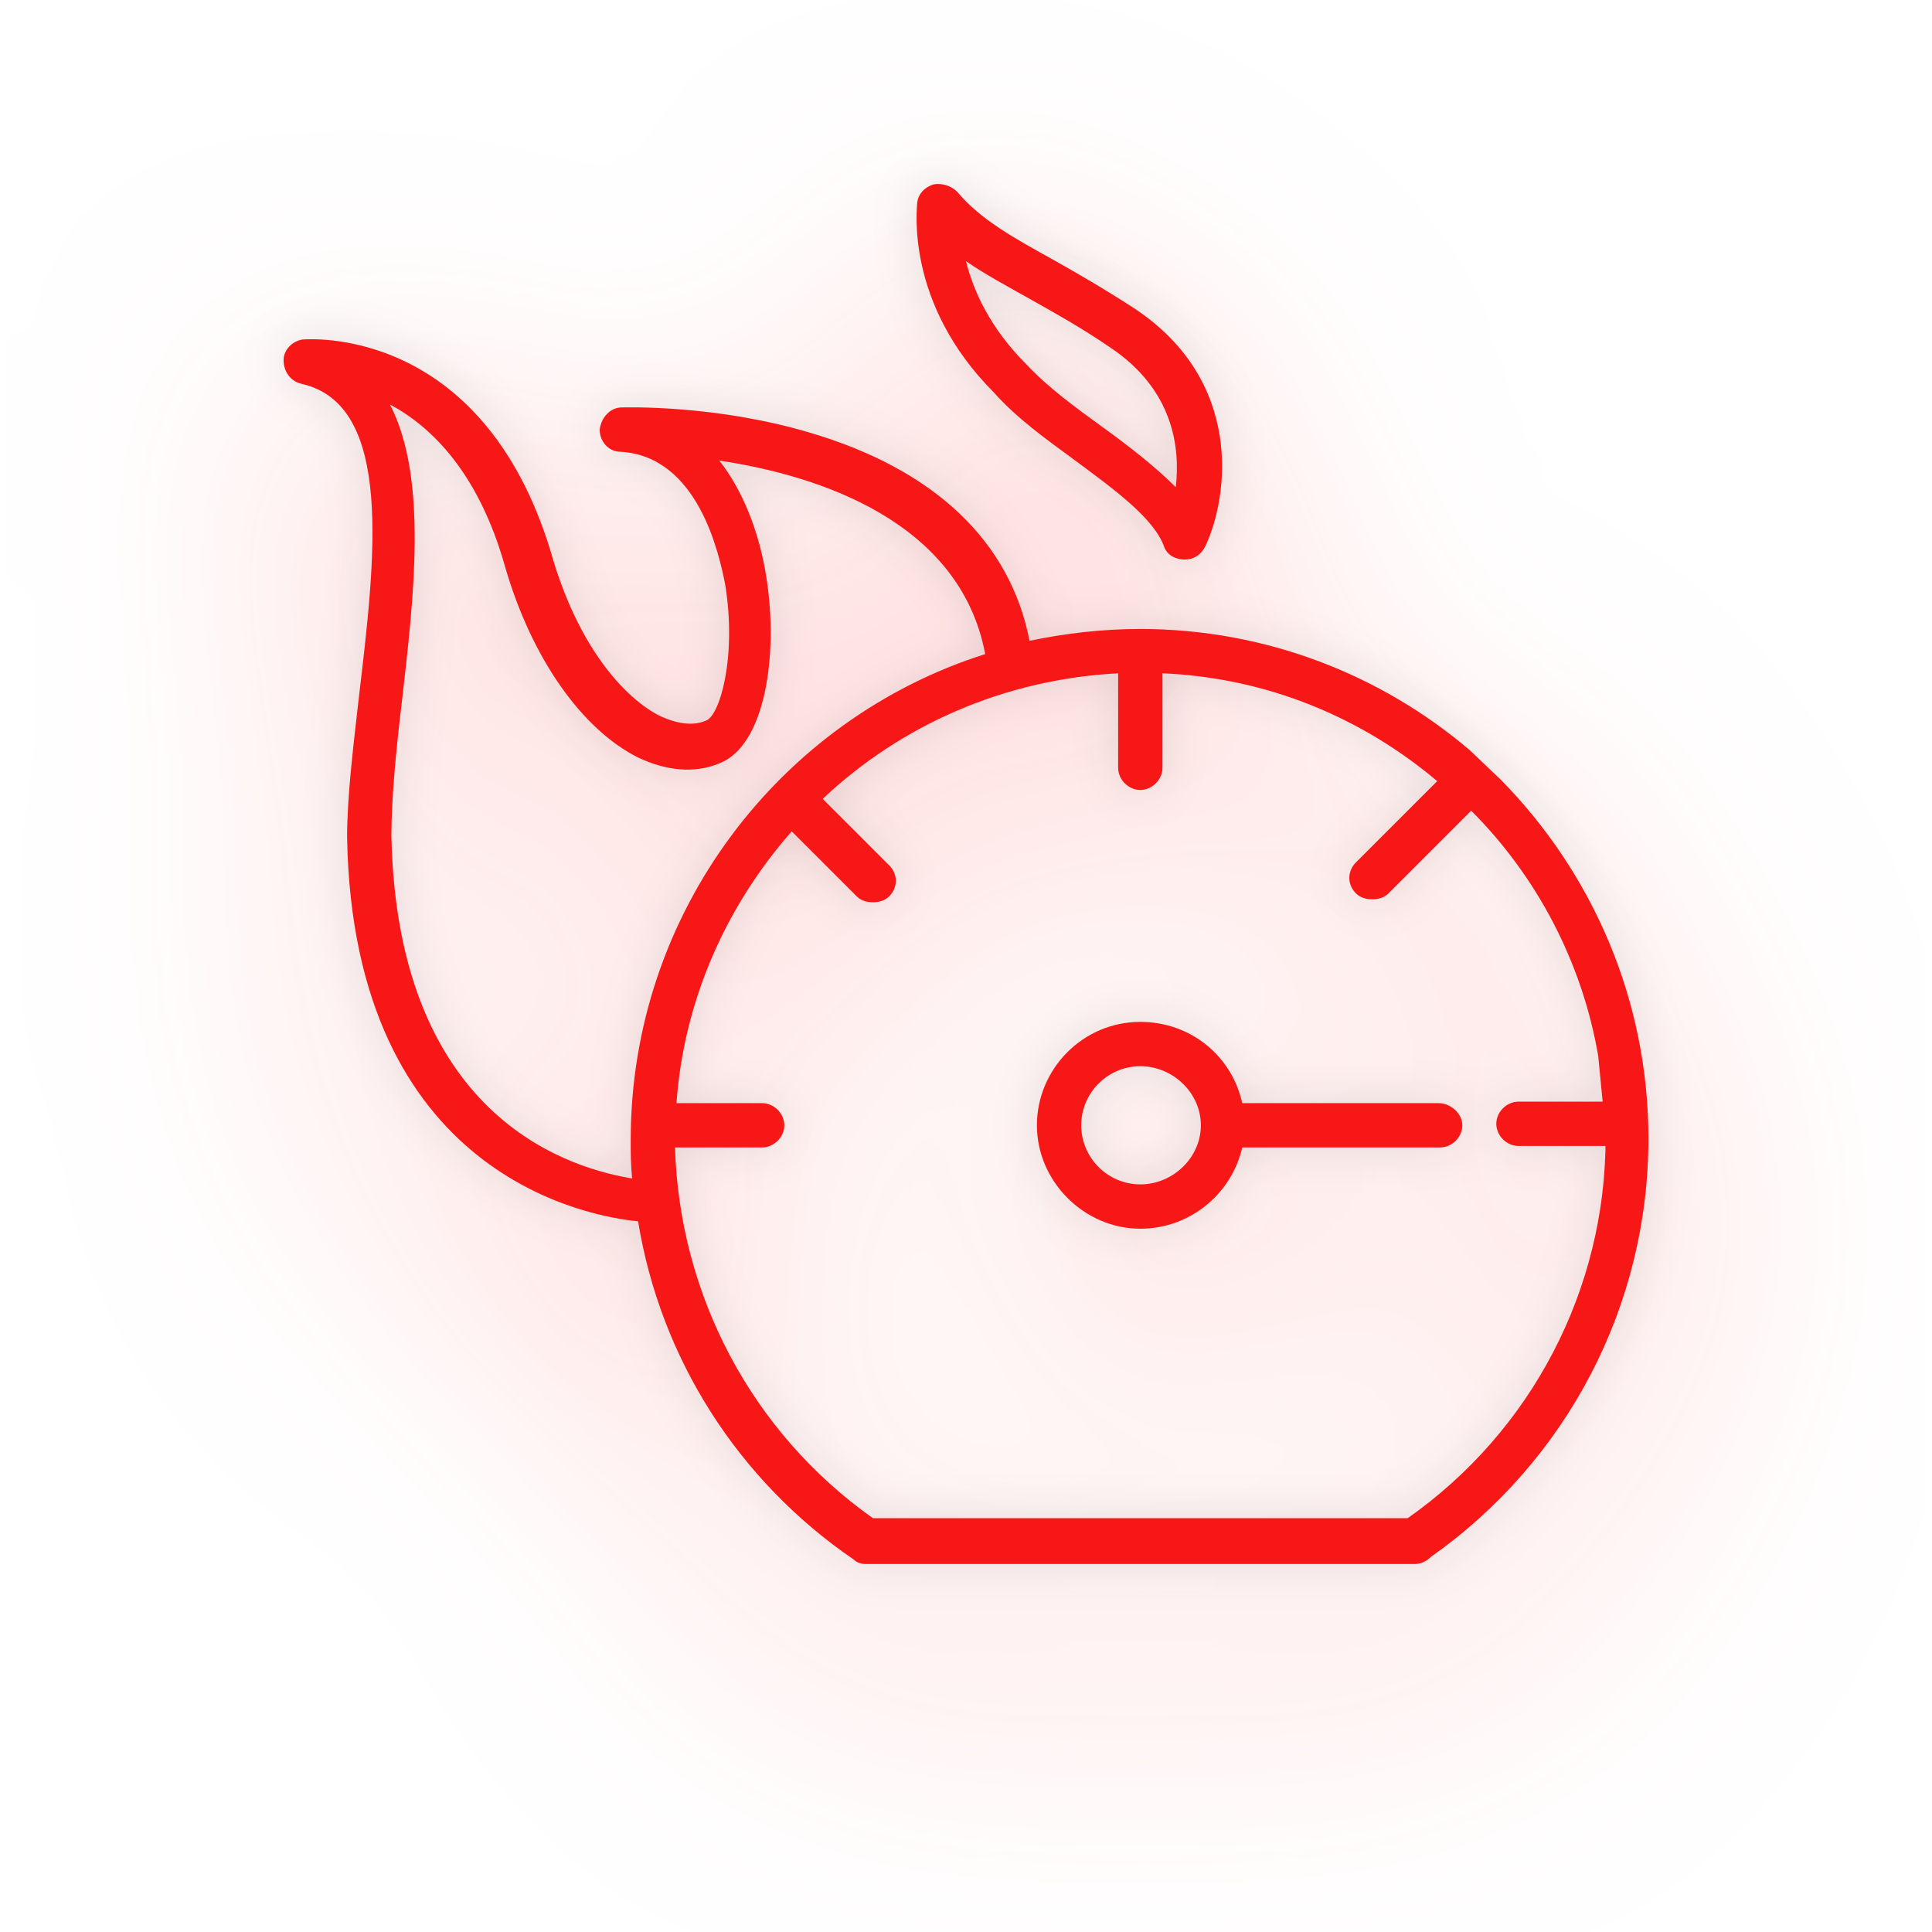
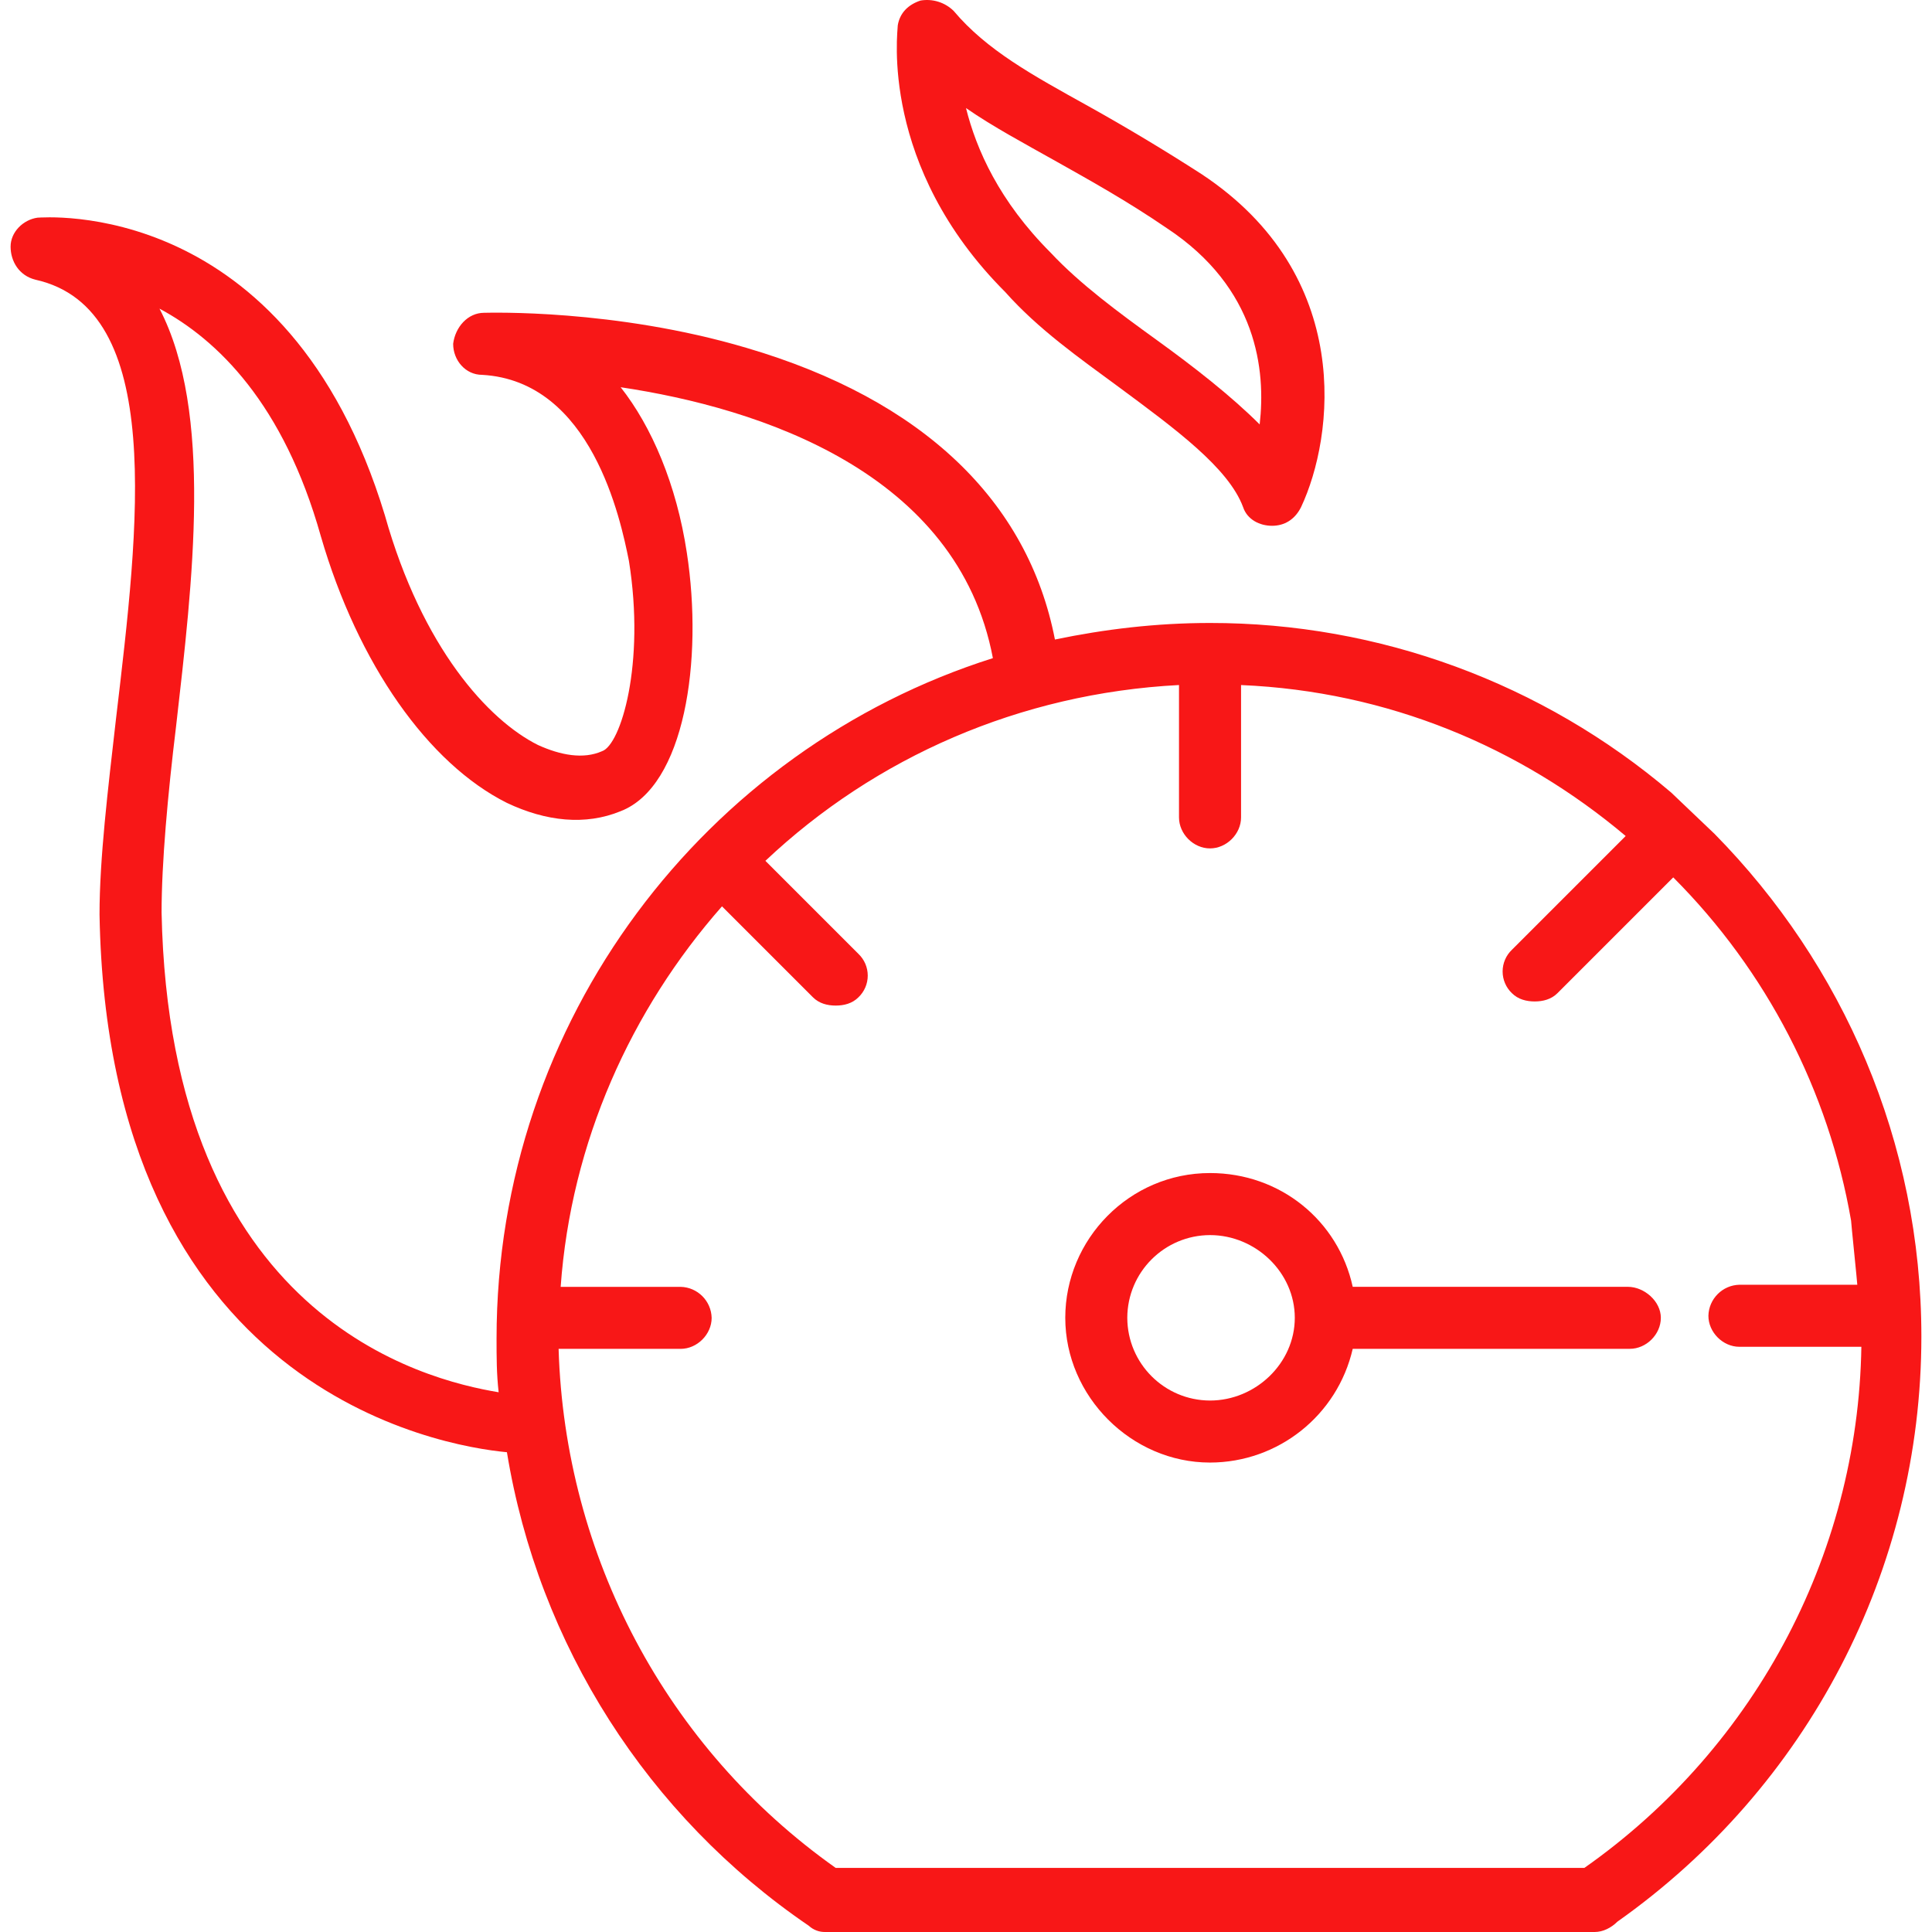
- <svg xmlns="http://www.w3.org/2000/svg" width="84" height="84" viewBox="0 0 84 84" fill="none">
-   <g filter="url(#filter0_dd)">
-     <path d="M63.9 32.614C60.047 29.338 55.037 27.347 49.578 27.347C47.908 27.347 46.303 27.54 44.762 27.861C43.927 23.558 40.651 20.411 35.192 18.806C31.082 17.585 27.165 17.714 27.036 17.714C26.522 17.714 26.137 18.163 26.073 18.677C26.073 19.191 26.458 19.641 26.972 19.641C30.376 19.833 31.275 24.136 31.532 25.421C32.045 28.632 31.275 31.136 30.697 31.329C30.119 31.586 29.412 31.457 28.706 31.136C27.165 30.366 25.11 28.118 23.953 24.008C20.935 14.053 13.293 14.76 13.164 14.76C12.715 14.824 12.329 15.209 12.329 15.659C12.329 16.108 12.586 16.558 13.1 16.686C17.146 17.585 16.311 24.329 15.605 30.302C15.348 32.549 15.091 34.669 15.091 36.403C15.348 51.174 25.688 52.908 27.743 53.1C28.706 59.009 32.045 64.339 37.119 67.807C37.248 67.936 37.44 68 37.633 68H61.524C61.781 68 62.037 67.871 62.23 67.679C68.138 63.504 71.671 56.761 71.671 49.504C71.671 43.467 69.23 37.944 65.249 33.898L63.9 32.614ZM17.017 36.338C17.017 34.797 17.21 32.678 17.467 30.558C17.981 26.063 18.623 20.797 16.953 17.585C18.752 18.549 20.807 20.54 21.963 24.65C23.119 28.632 25.302 31.714 27.743 32.935C28.963 33.513 30.183 33.641 31.275 33.191C33.266 32.421 33.844 28.503 33.33 25.164C33.009 23.044 32.238 21.246 31.275 20.026C35.578 20.668 41.743 22.659 42.835 28.439C33.908 31.265 27.422 39.678 27.422 49.568C27.422 50.146 27.422 50.66 27.486 51.238C25.174 50.853 17.274 48.926 17.017 36.338ZM61.203 66.009H37.954C32.688 62.284 29.541 56.312 29.348 49.889H33.137C33.651 49.889 34.101 49.44 34.101 48.926C34.101 48.412 33.651 47.963 33.137 47.963H29.412C29.733 43.467 31.596 39.357 34.422 36.146L37.248 38.971C37.44 39.164 37.697 39.228 37.954 39.228C38.211 39.228 38.468 39.164 38.66 38.971C39.046 38.586 39.046 38.008 38.66 37.623L35.77 34.733C39.174 31.522 43.67 29.531 48.615 29.274V33.384C48.615 33.898 49.064 34.347 49.578 34.347C50.092 34.347 50.542 33.898 50.542 33.384V29.274C55.101 29.467 59.212 31.201 62.487 33.962L58.955 37.494C58.569 37.88 58.569 38.458 58.955 38.843C59.147 39.036 59.404 39.1 59.661 39.1C59.918 39.1 60.175 39.036 60.368 38.843L63.964 35.247C66.79 38.072 68.781 41.797 69.487 45.907C69.487 45.972 69.68 47.834 69.68 47.898H66.019C65.505 47.898 65.056 48.348 65.056 48.862C65.056 49.376 65.505 49.825 66.019 49.825H69.808C69.873 50.339 69.808 48.99 69.808 49.504C69.808 56.055 66.597 62.22 61.203 66.009Z" fill="#F81717" />
-     <path d="M62.551 47.963H54.01C53.56 45.907 51.762 44.43 49.578 44.43C47.074 44.43 45.083 46.486 45.083 48.926C45.083 51.366 47.138 53.422 49.578 53.422C51.762 53.422 53.56 51.88 54.01 49.889H62.615C63.129 49.889 63.579 49.44 63.579 48.926C63.579 48.412 63.065 47.963 62.551 47.963ZM49.578 51.495C48.165 51.495 47.009 50.339 47.009 48.926C47.009 47.513 48.165 46.357 49.578 46.357C50.991 46.357 52.211 47.513 52.211 48.926C52.211 50.339 50.991 51.495 49.578 51.495Z" fill="#F81717" />
-     <path d="M46.753 20.026C48.487 21.31 50.156 22.531 50.606 23.751C50.734 24.136 51.12 24.329 51.505 24.329C51.89 24.329 52.212 24.136 52.404 23.751C53.432 21.567 54.074 16.558 49.322 13.411C48.037 12.576 46.817 11.87 45.789 11.292C44.055 10.328 42.642 9.558 41.615 8.337C41.358 8.081 40.973 7.952 40.587 8.016C40.202 8.145 39.945 8.402 39.881 8.787C39.881 8.98 39.303 13.154 43.22 17.072C44.248 18.228 45.532 19.127 46.753 20.026ZM44.826 13.026C45.853 13.604 47.01 14.246 48.23 15.081C51.056 16.943 51.312 19.512 51.12 21.182C50.221 20.283 49.065 19.384 47.909 18.549C46.753 17.714 45.532 16.815 44.633 15.851C43.028 14.246 42.321 12.64 42 11.356C42.835 11.934 43.798 12.448 44.826 13.026Z" fill="#F81717" />
-   </g>
-   <defs>
-     <filter id="filter0_dd" x="0.329" y="0" width="83.341" height="84" filterUnits="userSpaceOnUse" color-interpolation-filters="sRGB">
-       <feFlood flood-opacity="0" result="BackgroundImageFix" />
-       <feColorMatrix in="SourceAlpha" type="matrix" values="0 0 0 0 0 0 0 0 0 0 0 0 0 0 0 0 0 0 127 0" />
-       <feOffset dy="4" />
-       <feGaussianBlur stdDeviation="6" />
-       <feColorMatrix type="matrix" values="0 0 0 0 1 0 0 0 0 0.302 0 0 0 0 0.302 0 0 0 0.5 0" />
-       <feBlend mode="normal" in2="BackgroundImageFix" result="effect1_dropShadow" />
-       <feColorMatrix in="SourceAlpha" type="matrix" values="0 0 0 0 0 0 0 0 0 0 0 0 0 0 0 0 0 0 127 0" />
-       <feOffset />
-       <feGaussianBlur stdDeviation="1" />
-       <feColorMatrix type="matrix" values="0 0 0 0 0 0 0 0 0 0 0 0 0 0 0 0 0 0 0.1 0" />
-       <feBlend mode="normal" in2="effect1_dropShadow" result="effect2_dropShadow" />
-       <feBlend mode="normal" in="SourceGraphic" in2="effect2_dropShadow" result="shape" />
-     </filter>
-   </defs>
+ <svg xmlns="http://www.w3.org/2000/svg" fill="none" viewBox="0 0 60 60">
+   <path fill="#F81717" d="M51.9 24.613a22.065 22.065 0 00-14.322-5.266c-1.67 0-3.275.193-4.816.514-.835-4.303-4.11-7.45-9.57-9.055-4.11-1.22-8.027-1.092-8.156-1.092-.514 0-.899.45-.963.963 0 .514.385.964.899.964 3.404.192 4.303 4.495 4.56 5.78.514 3.21-.257 5.715-.835 5.908-.578.257-1.285.128-1.991-.193-1.541-.77-3.596-3.018-4.752-7.128C8.934 6.053 1.293 6.76 1.164 6.76c-.45.064-.835.45-.835.899 0 .45.257.899.771 1.027 4.046.9 3.211 7.643 2.505 13.616-.257 2.247-.514 4.367-.514 6.1.257 14.772 10.596 16.506 12.652 16.698a22.12 22.12 0 009.376 14.707.729.729 0 00.514.193h23.89c.258 0 .514-.129.707-.321 5.909-4.175 9.44-10.918 9.44-18.175 0-6.037-2.44-11.56-6.422-15.606L51.9 24.613zM5.018 28.338c0-1.54.192-3.66.45-5.78.513-4.495 1.155-9.761-.515-12.973 1.799.964 3.854 2.955 5.01 7.065 1.156 3.982 3.34 7.064 5.78 8.285 1.22.578 2.44.706 3.532.257 1.99-.771 2.569-4.689 2.055-8.028-.321-2.12-1.092-3.918-2.055-5.138 4.303.642 10.468 2.633 11.56 8.413-8.927 2.826-15.414 11.239-15.414 21.13 0 .577 0 1.091.065 1.669-2.312-.385-10.212-2.312-10.468-14.9zM49.202 58.01H25.954c-5.266-3.725-8.413-9.697-8.606-16.12h3.79c.513 0 .963-.45.963-.963a.988.988 0 00-.964-.963h-3.725c.322-4.496 2.184-8.606 5.01-11.817l2.825 2.825c.193.193.45.257.707.257.257 0 .514-.064.706-.257a.931.931 0 000-1.348l-2.89-2.89c3.404-3.211 7.9-5.202 12.845-5.46v4.111c0 .514.45.963.963.963.514 0 .964-.45.964-.963v-4.11c4.56.193 8.67 1.927 11.945 4.688l-3.532 3.532a.931.931 0 000 1.35c.192.192.45.256.706.256.257 0 .514-.064.707-.257l3.596-3.596a19.895 19.895 0 015.523 10.66c0 .065.193 1.927.193 1.991h-3.66a.988.988 0 00-.964.964c0 .514.45.963.963.963h3.79c.064.514 0-.835 0-.321 0 6.55-3.212 12.716-8.606 16.505z" />
+   <path fill="#F81717" d="M50.551 39.963H42.01c-.45-2.056-2.248-3.533-4.432-3.533-2.504 0-4.495 2.056-4.495 4.496 0 2.44 2.055 4.495 4.495 4.495a4.552 4.552 0 004.432-3.532h8.605c.514 0 .964-.45.964-.963 0-.514-.514-.963-1.028-.963zm-12.973 3.532a2.576 2.576 0 01-2.569-2.569 2.576 2.576 0 012.57-2.569c1.412 0 2.632 1.156 2.632 2.569s-1.22 2.569-2.633 2.569zM34.753 12.026c1.734 1.284 3.403 2.505 3.853 3.725.128.385.514.578.899.578s.706-.193.9-.578c1.027-2.184 1.669-7.193-3.084-10.34a63.985 63.985 0 00-3.532-2.12c-1.734-.963-3.147-1.733-4.174-2.954a1.185 1.185 0 00-1.028-.32c-.385.128-.642.385-.706.77 0 .193-.578 4.367 3.34 8.285 1.027 1.156 2.311 2.055 3.532 2.954zm-1.927-7c1.027.578 2.184 1.22 3.404 2.055 2.826 1.862 3.082 4.431 2.89 6.1-.9-.898-2.055-1.797-3.211-2.632-1.156-.835-2.377-1.734-3.276-2.698-1.605-1.605-2.312-3.21-2.633-4.495.835.578 1.798 1.092 2.826 1.67z" />
</svg>
